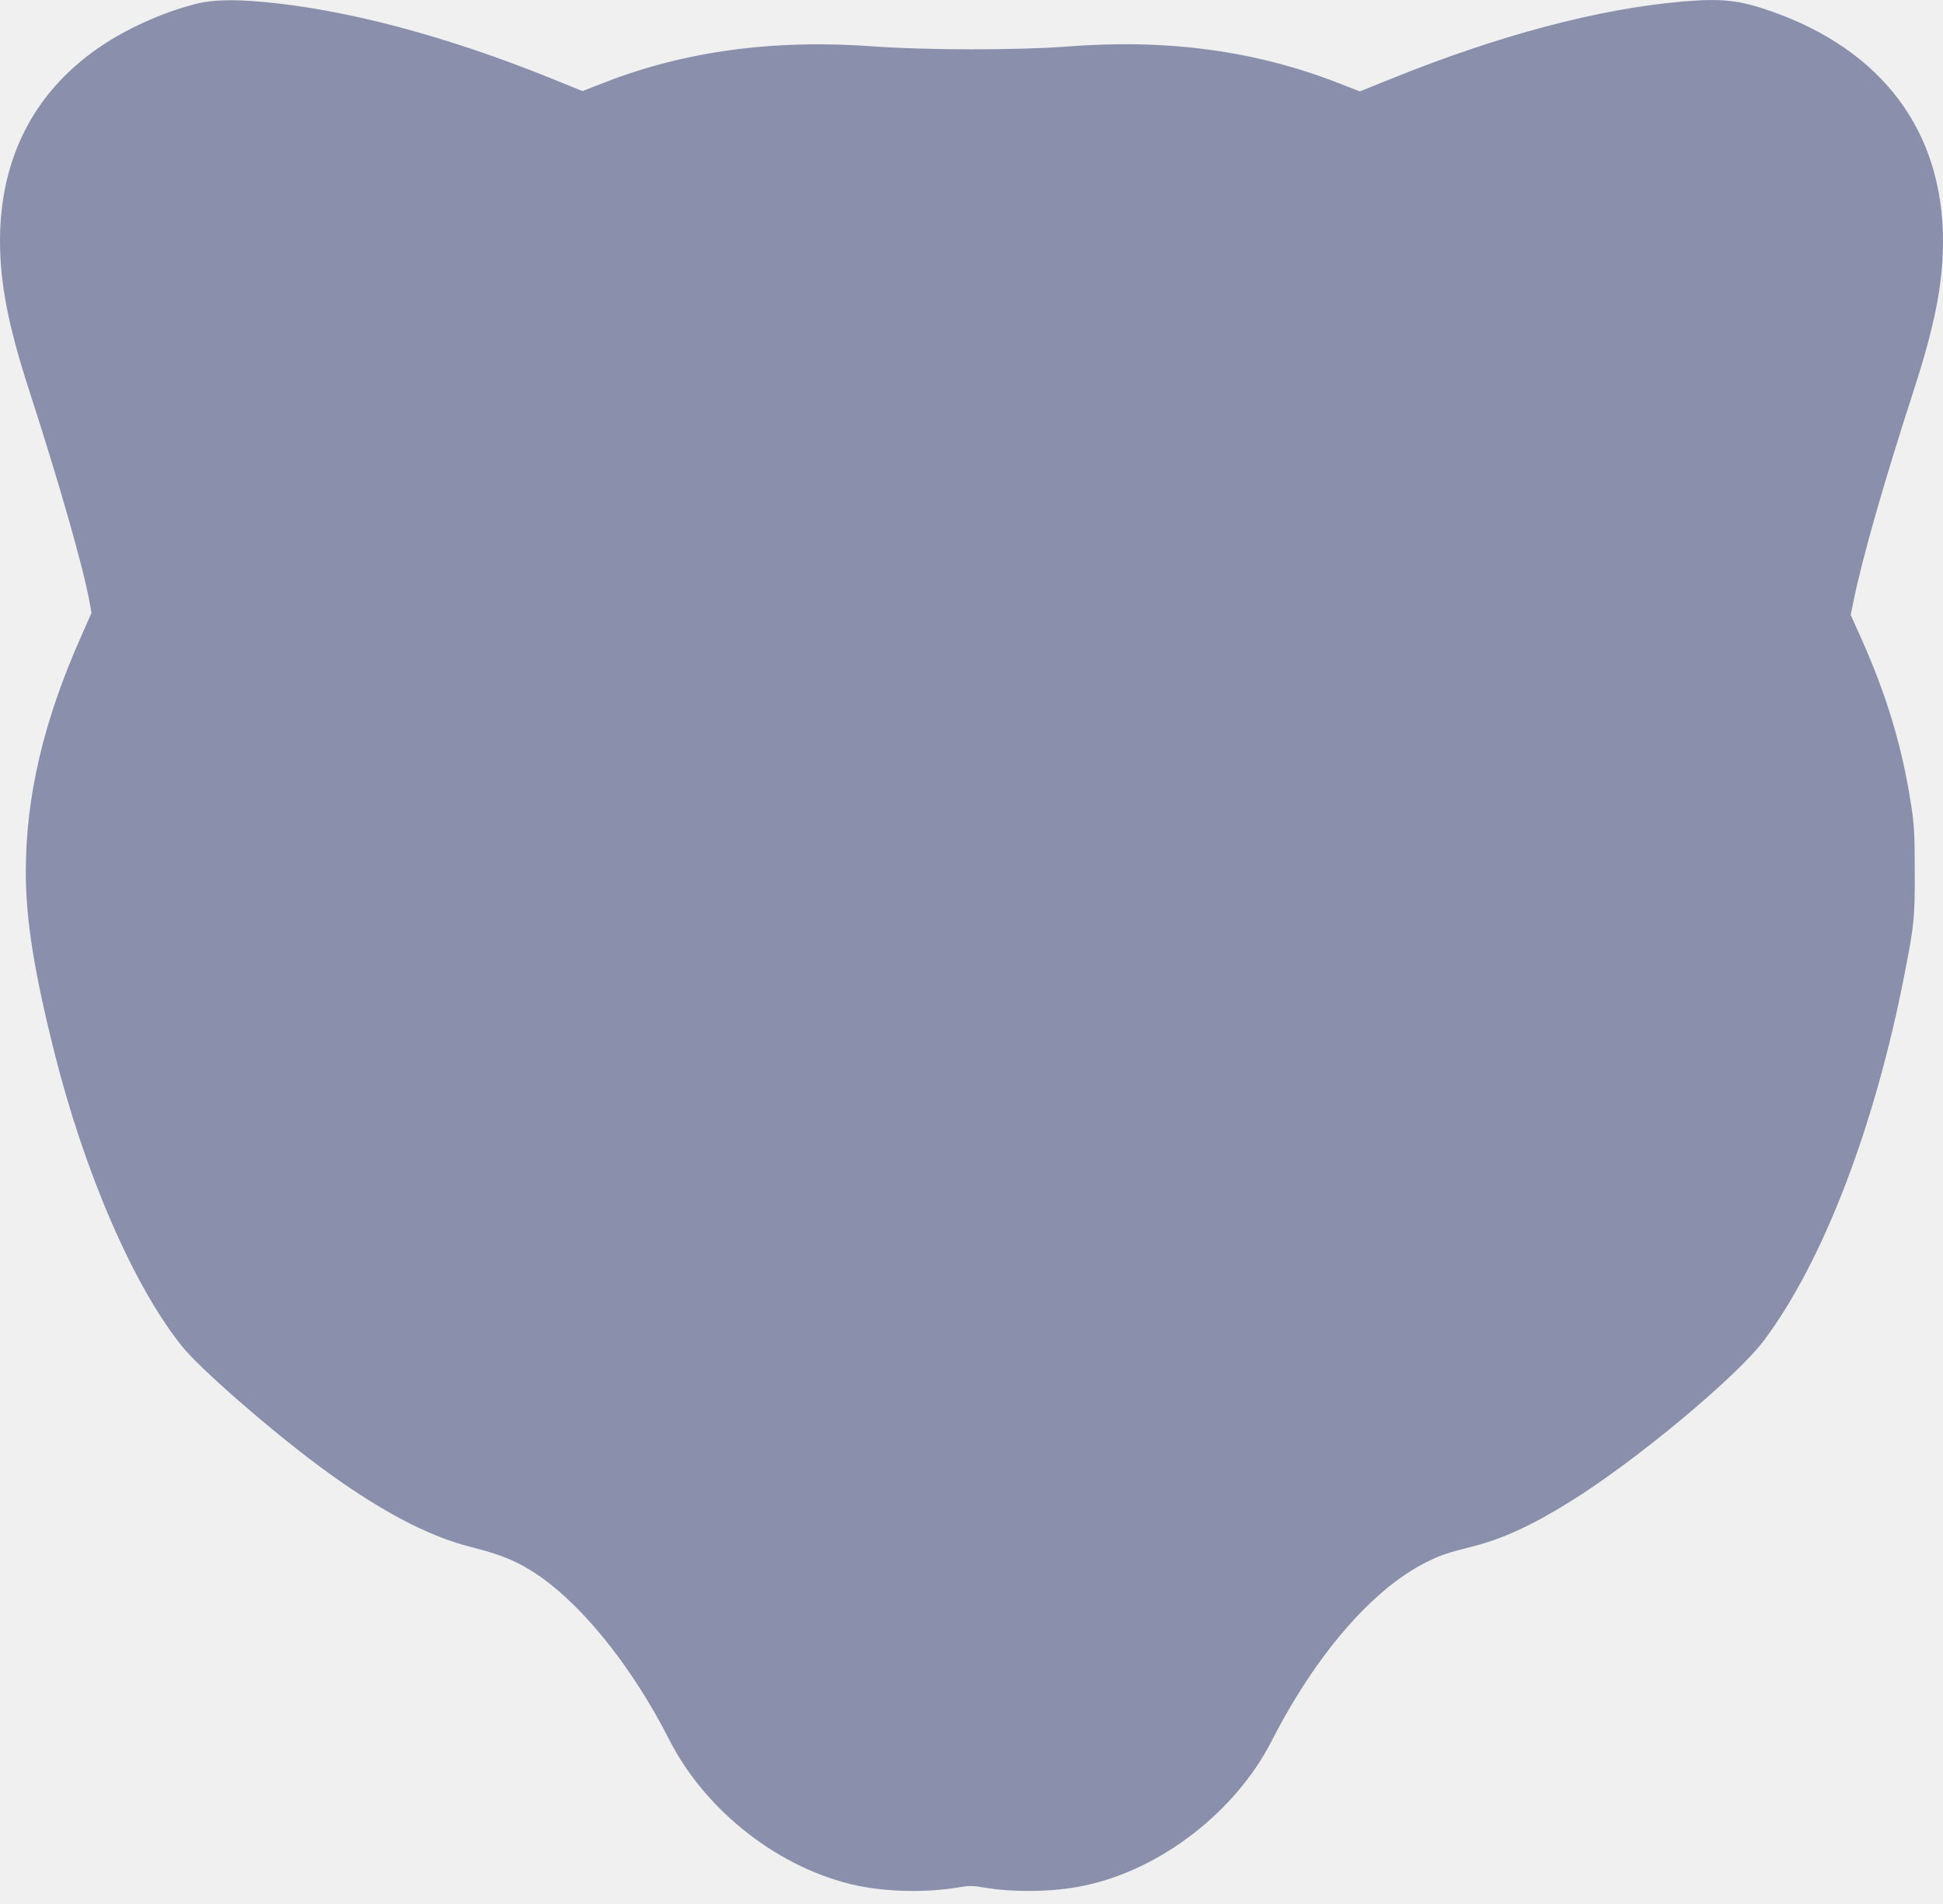
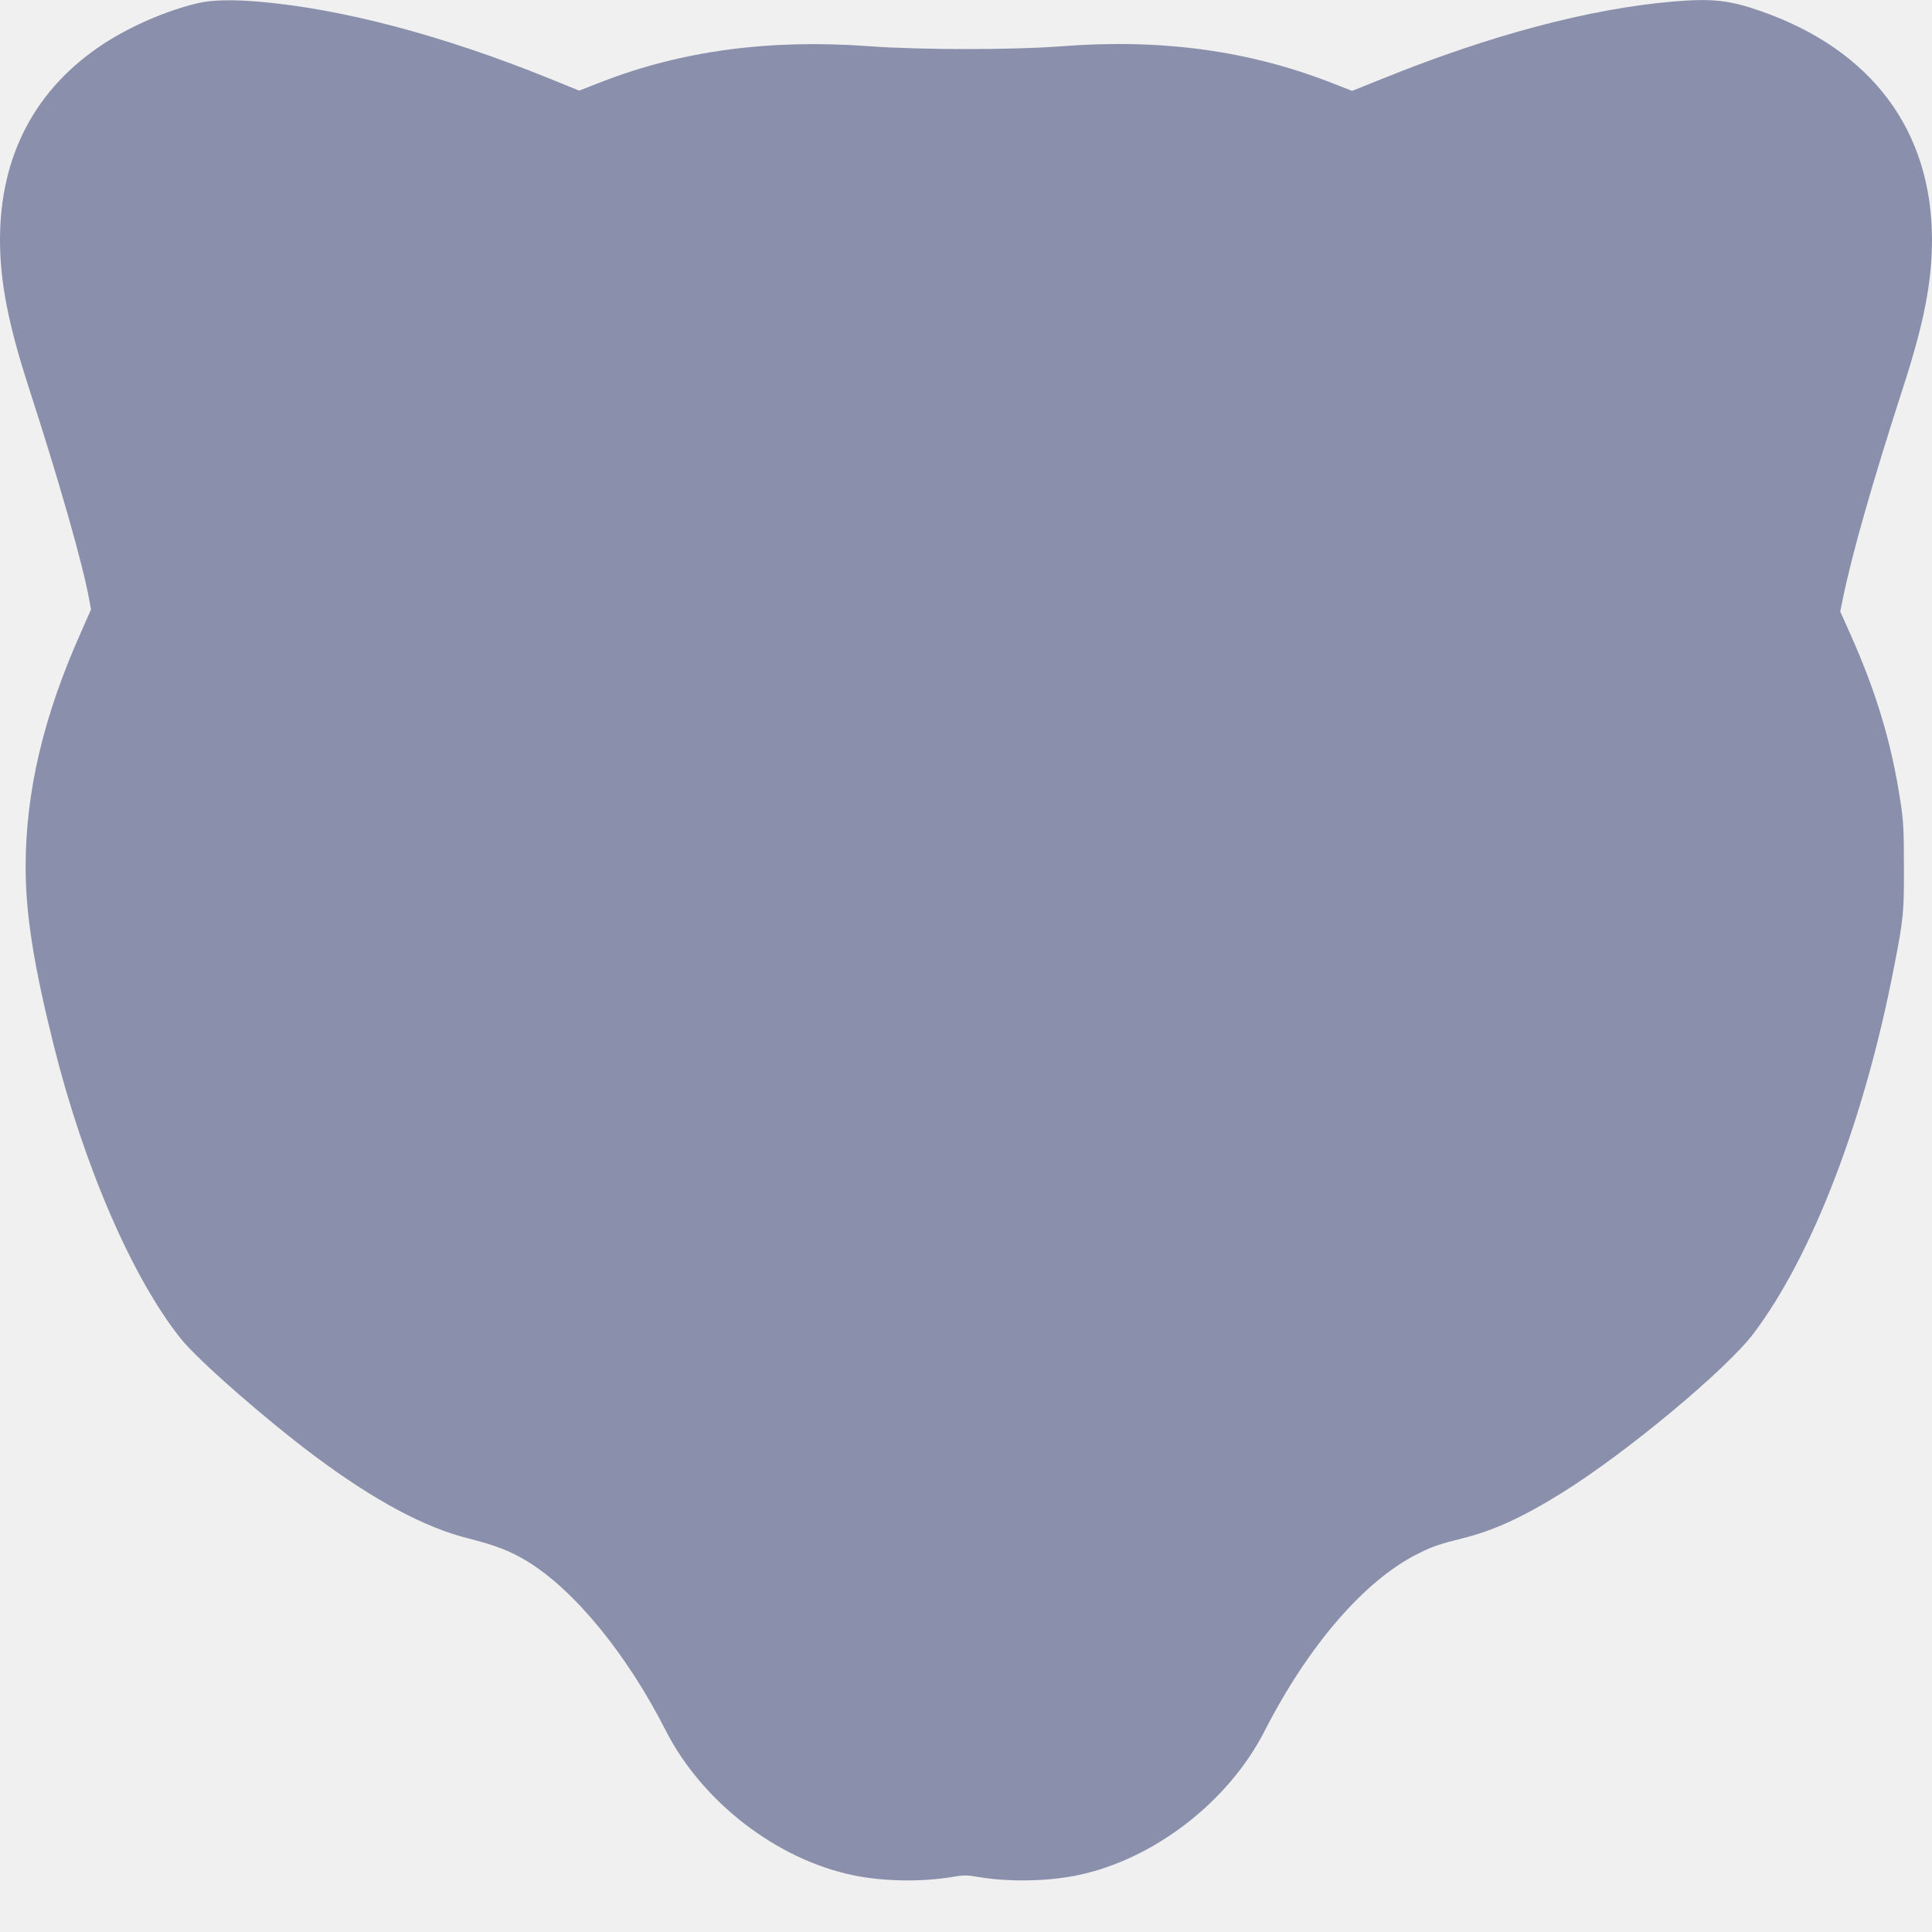
- <svg xmlns="http://www.w3.org/2000/svg" width="50" height="49" viewBox="0 0 50 49" fill="none">
-   <path d="M5.137 0.078C4.352 0.258 3.402 0.664 2.695 1.125C0.922 2.277 -0.004 4.023 -1.82072e-05 6.219C0.004 7.305 0.211 8.379 0.742 10.02C1.531 12.457 2.145 14.602 2.309 15.516L2.355 15.773L2.098 16.355C1.125 18.535 0.664 20.488 0.664 22.441C0.664 23.66 0.875 24.988 1.391 27.051C2.176 30.188 3.434 33.09 4.684 34.648C5.137 35.211 6.875 36.734 8.164 37.695C9.699 38.84 10.988 39.527 12.105 39.809C12.824 39.992 13.184 40.129 13.633 40.398C14.859 41.145 16.223 42.805 17.227 44.781C18.168 46.629 20.098 48.121 22.082 48.531C22.848 48.691 23.844 48.707 24.629 48.578C24.941 48.523 25.02 48.523 25.332 48.578C26.117 48.707 27.113 48.691 27.883 48.531C29.855 48.125 31.793 46.633 32.73 44.793C33.867 42.574 35.32 40.895 36.699 40.207C37.062 40.023 37.238 39.965 37.855 39.809C38.66 39.609 39.418 39.262 40.43 38.629C42.086 37.602 44.684 35.438 45.387 34.504C46.914 32.473 48.254 28.977 49.016 25.039C49.262 23.781 49.277 23.609 49.273 22.402C49.273 21.473 49.258 21.223 49.184 20.742C48.953 19.227 48.559 17.914 47.891 16.418L47.625 15.824L47.699 15.461C47.934 14.324 48.465 12.461 49.242 10.059C49.789 8.379 49.996 7.316 50 6.219C50.004 3.383 48.441 1.289 45.566 0.285C44.758 0.004 44.309 -0.047 43.301 0.039C41.129 0.227 38.57 0.906 35.77 2.039L34.992 2.352L34.441 2.137C32.293 1.301 30.035 0.996 27.438 1.199C26.203 1.293 23.82 1.293 22.5 1.195C19.914 1.004 17.613 1.316 15.531 2.133L14.988 2.344L14.219 2.031C11.469 0.918 8.855 0.227 6.699 0.043C6.023 -0.016 5.5 -0.004 5.137 0.078Z" fill="#8A90AC" />
+ <svg xmlns="http://www.w3.org/2000/svg" className="filled" width="30" height="30" viewBox="0 0 30 30" fill="none">
+   <g clip-path="url(#clip0)">
+     <path d="M3.082 0.047C2.611 0.155 2.041 0.399 1.617 0.675C0.553 1.367 -0.002 2.414 7.38622e-06 3.732C0.002 4.383 0.127 5.028 0.445 6.012C0.919 7.475 1.287 8.761 1.385 9.31L1.413 9.464L1.259 9.814C0.675 11.121 0.398 12.293 0.398 13.465C0.398 14.197 0.525 14.993 0.834 16.231C1.305 18.113 2.06 19.854 2.81 20.79C3.082 21.127 4.125 22.041 4.898 22.618C5.82 23.304 6.593 23.717 7.263 23.886C7.695 23.996 7.91 24.078 8.18 24.239C8.916 24.687 9.734 25.683 10.336 26.869C10.901 27.978 12.059 28.873 13.249 29.119C13.709 29.215 14.306 29.225 14.777 29.147C14.965 29.114 15.012 29.114 15.199 29.147C15.67 29.225 16.268 29.215 16.73 29.119C17.913 28.875 19.076 27.98 19.638 26.876C20.32 25.545 21.192 24.537 22.02 24.125C22.238 24.015 22.343 23.979 22.713 23.886C23.196 23.766 23.651 23.557 24.258 23.178C25.252 22.561 26.81 21.263 27.232 20.703C28.148 19.484 28.952 17.386 29.409 15.024C29.557 14.269 29.567 14.166 29.564 13.442C29.564 12.884 29.555 12.734 29.51 12.446C29.372 11.536 29.135 10.749 28.734 9.851L28.575 9.495L28.62 9.277C28.76 8.595 29.079 7.477 29.545 6.036C29.873 5.028 29.998 4.39 30 3.732C30.002 2.03 29.065 0.774 27.34 0.172C26.855 0.003 26.585 -0.028 25.98 0.024C24.677 0.136 23.142 0.544 21.462 1.224L20.995 1.411L20.665 1.282C19.376 0.781 18.021 0.598 16.462 0.72C15.722 0.776 14.292 0.776 13.5 0.718C11.948 0.603 10.568 0.79 9.319 1.28L8.993 1.407L8.531 1.219C6.881 0.551 5.313 0.136 4.02 0.026C3.614 -0.009 3.3 -0.002 3.082 0.047Z" fill="#8A90AC" />
+   </g>
+   <defs>
+     <clipPath id="clip0">
+       <rect width="30" height="29.4" fill="white" />
+     </clipPath>
+   </defs>
</svg>
